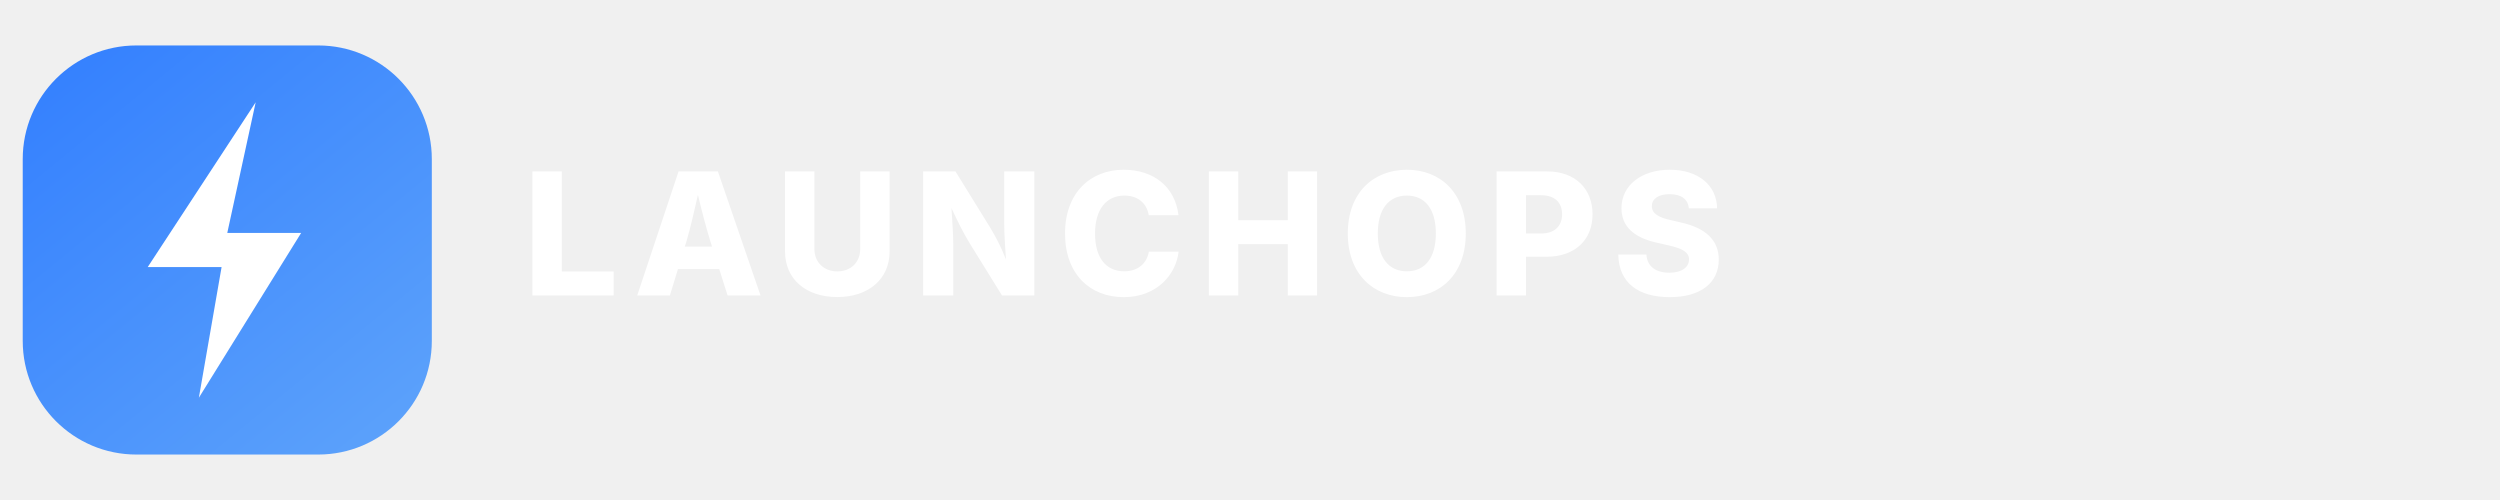
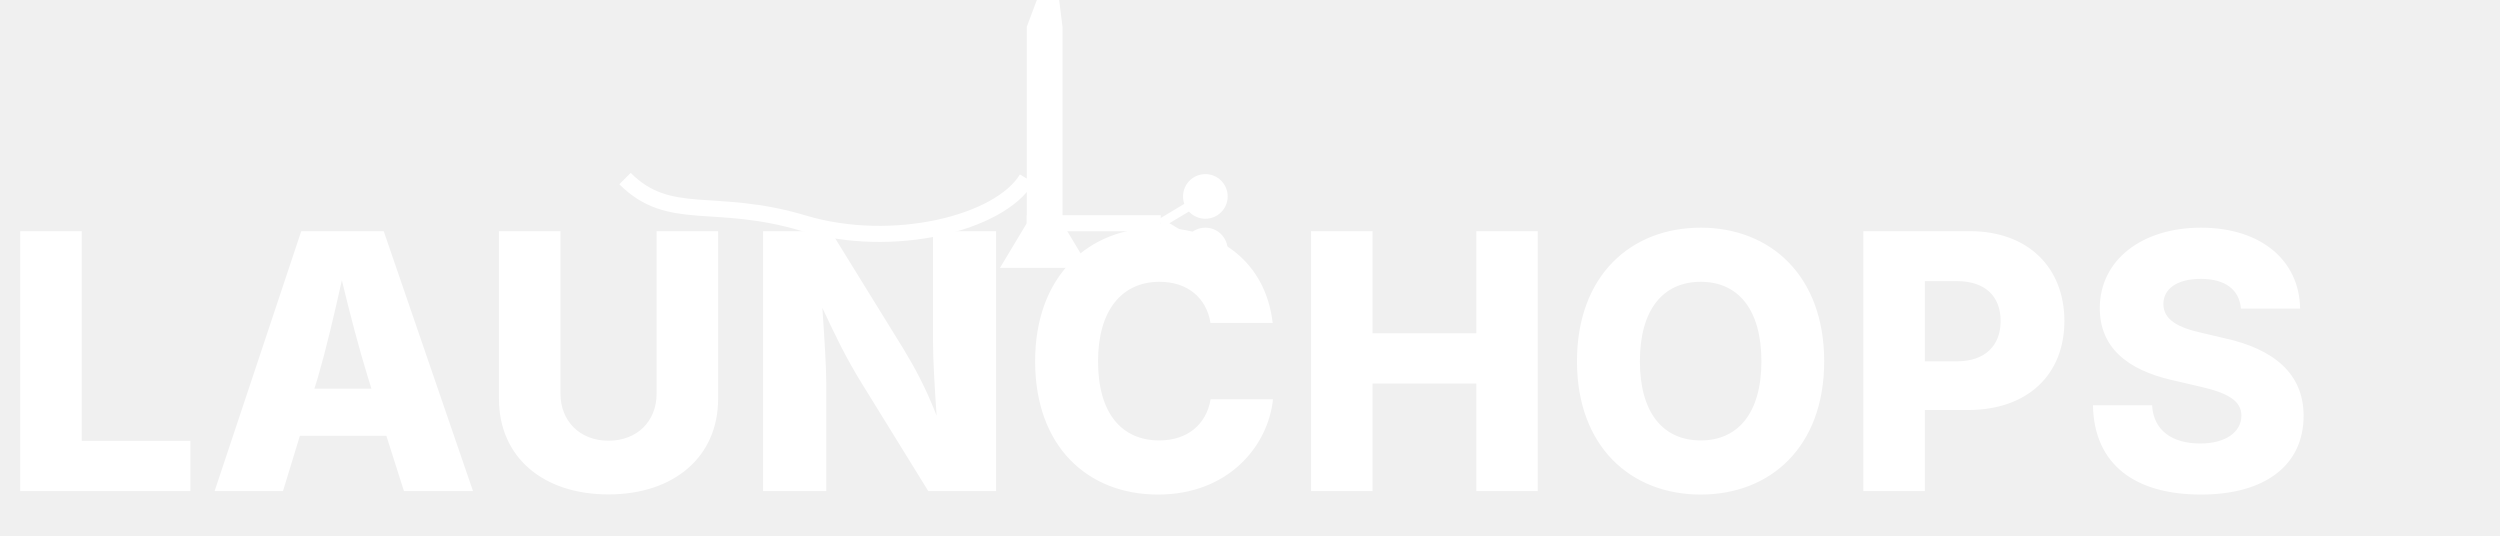
- <svg xmlns="http://www.w3.org/2000/svg" width="440" height="88" viewBox="0 0 440 88" fill="none">
-   <defs>
-     <linearGradient id="launchGrad" x1="0" y1="0" x2="72" y2="88" gradientUnits="userSpaceOnUse">
-       <stop stop-color="#2E7BFF" />
-       <stop offset="1" stop-color="#60A5FA" />
-     </linearGradient>
-   </defs>
-   <rect x="4" y="8" width="72" height="72" rx="20" fill="url(#launchGrad)" />
-   <path d="M45 18 L26 47 h13 l-4 23 L53 41 H40 z" fill="#fff" />
-   <text x="92" y="52" font-family="Inter, -apple-system, 'Segoe UI', Arial, sans-serif" font-weight="800" font-size="30" letter-spacing="2.5" fill="#FFFFFF">LAUNCHOPS</text>
+ <svg xmlns="http://www.w3.org/2000/svg" width="280" height="60" viewBox="0 0 280 60" fill="none">
+   <g transform="translate(100, -5)">
+     <path d="M18 0L15 8L15 30L12 35L22 35L19 30L19 8L18 0Z" fill="#FFFFFF" />
+     <path d="M15 25 C12 30 0 33 -10 30 C-20 27 -25 30 -30 25" stroke="#FFFFFF" stroke-width="1.8" fill="none" />
+     <line x1="15" y1="30" x2="30" y2="30" stroke="#FFFFFF" stroke-width="1.8" />
+     <circle cx="35" cy="27" r="2.5" fill="#FFFFFF" />
+     <path d="M30 30L35 27" stroke="#FFFFFF" stroke-width="1" />
+     <circle cx="35" cy="33" r="2.5" fill="#FFFFFF" />
+     <path d="M30 30L35 33" stroke="#FFFFFF" stroke-width="1" />
+   </g>
+   <text x="0" y="55" font-family="Inter, Arial, sans-serif" font-weight="800" font-size="40" fill="#FFFFFF" letter-spacing="0.5">LAUNCHOPS</text>
</svg>
